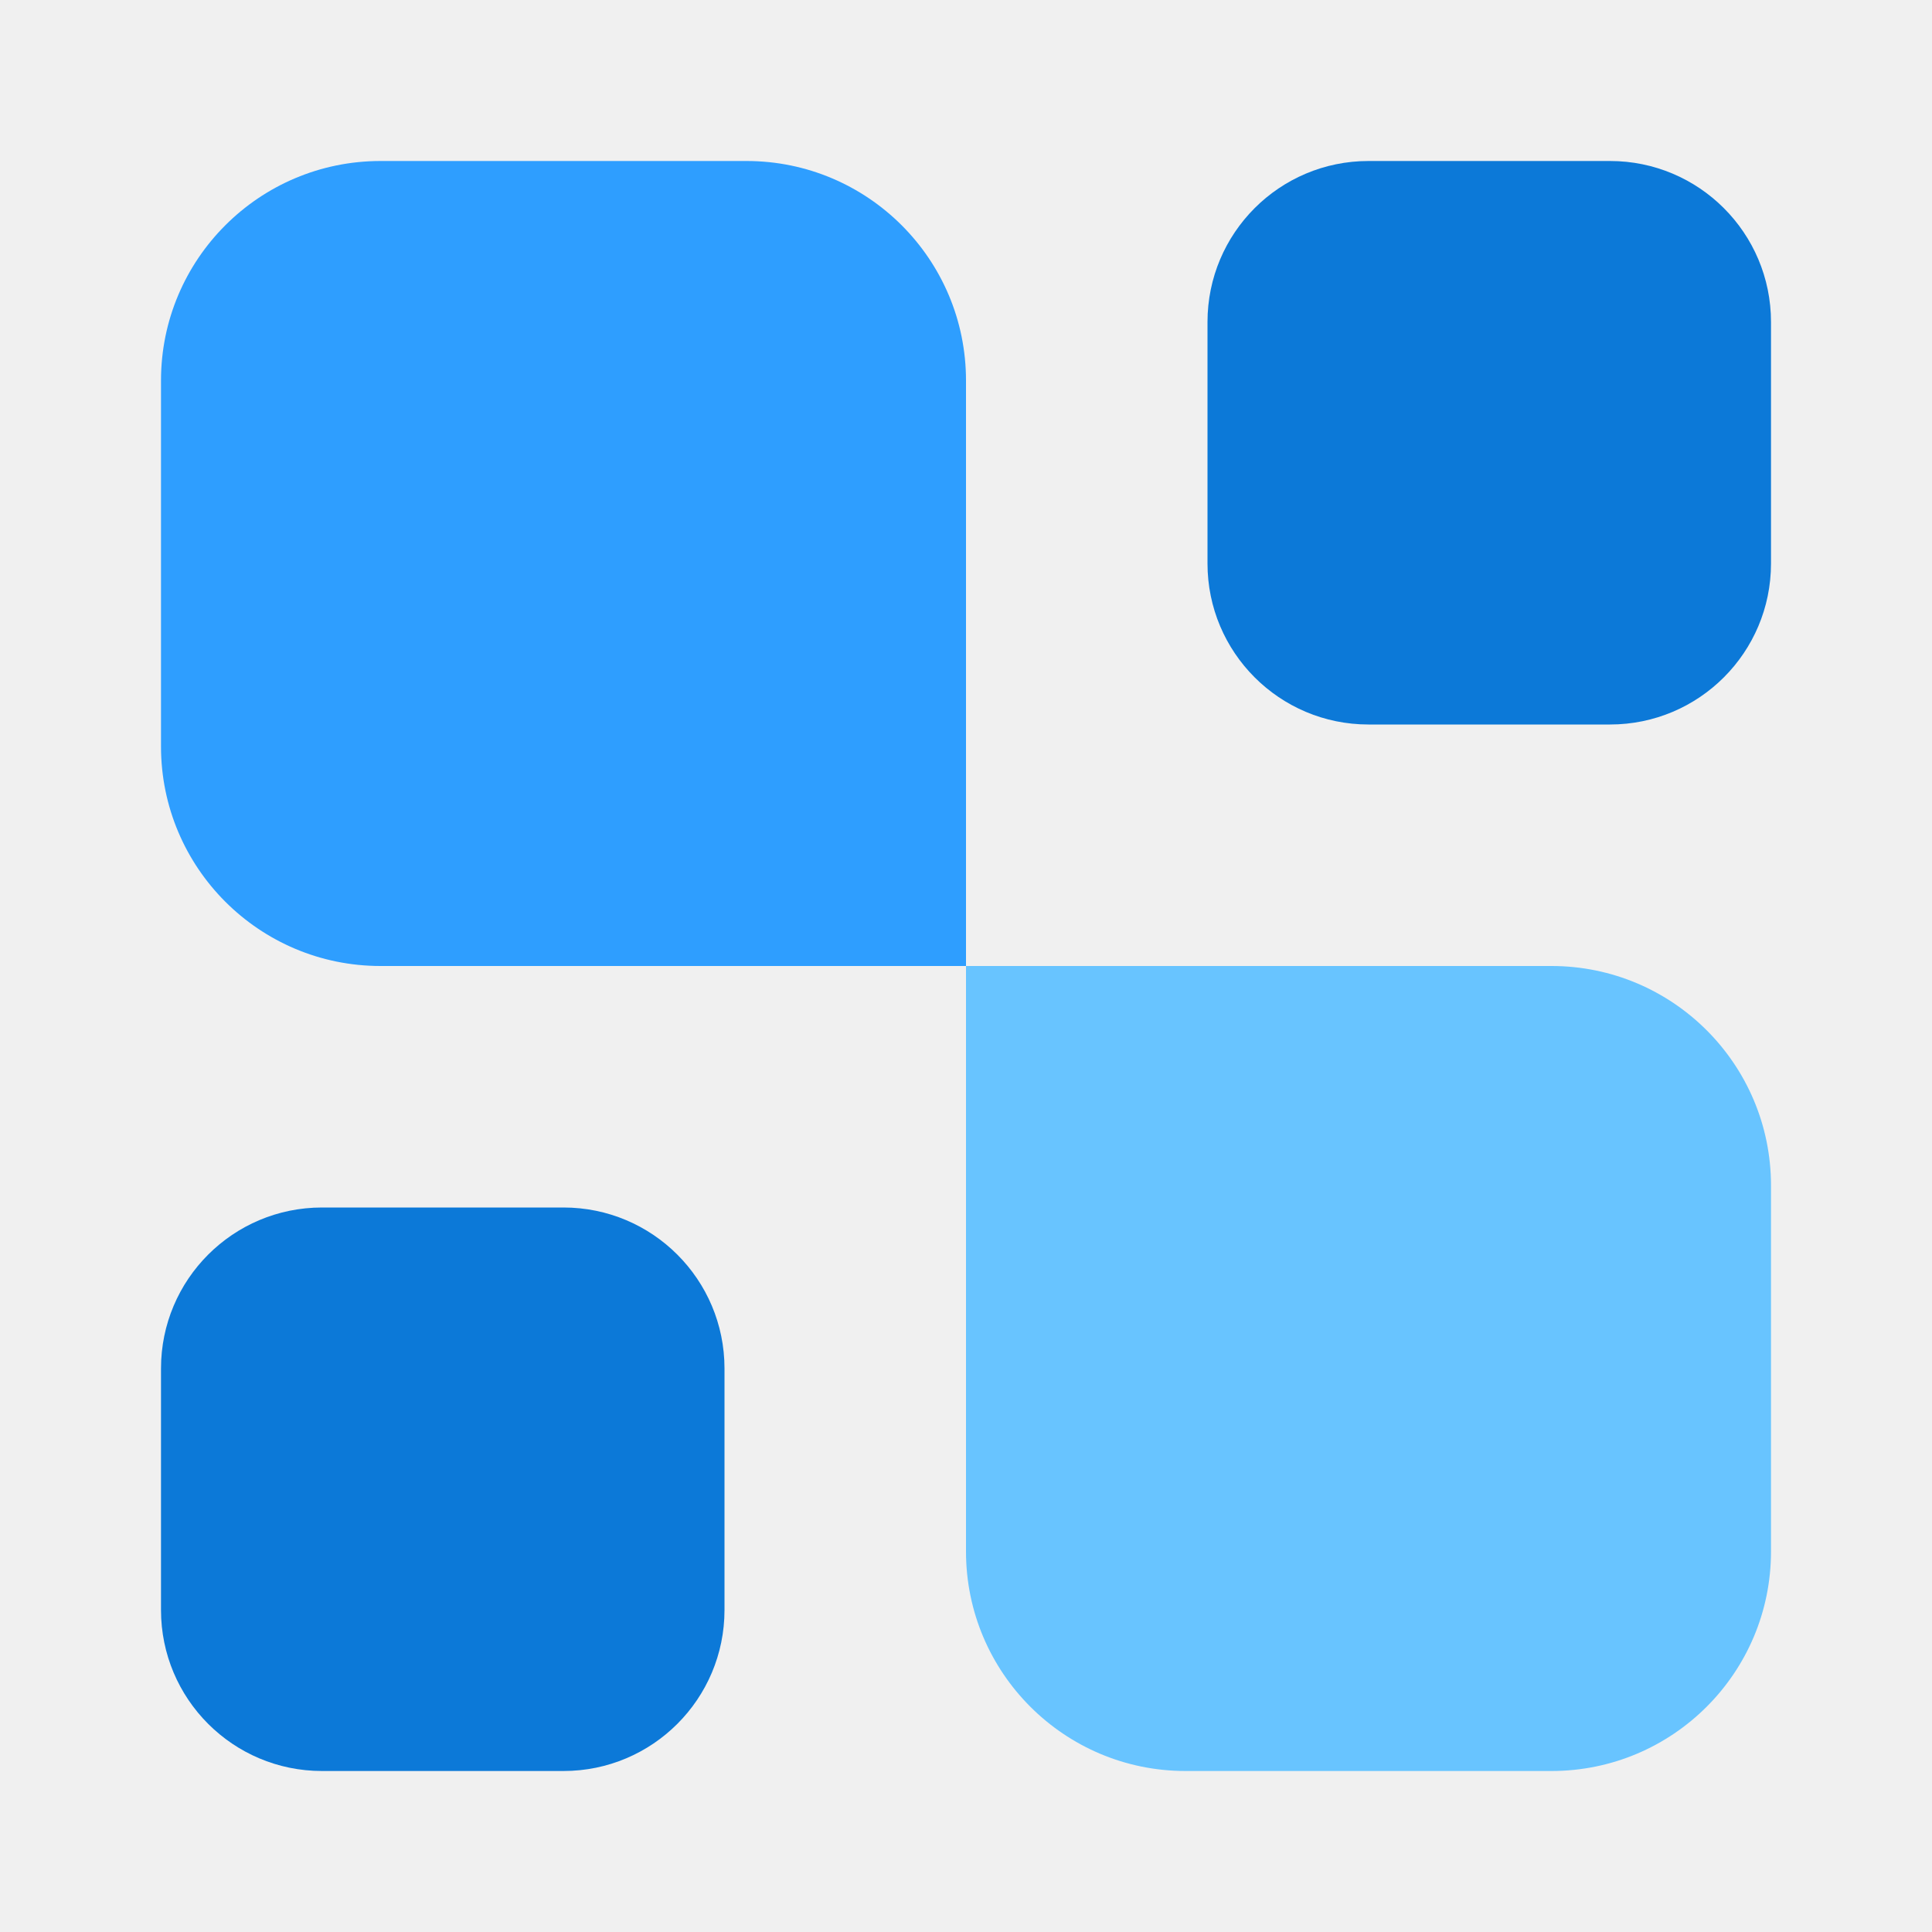
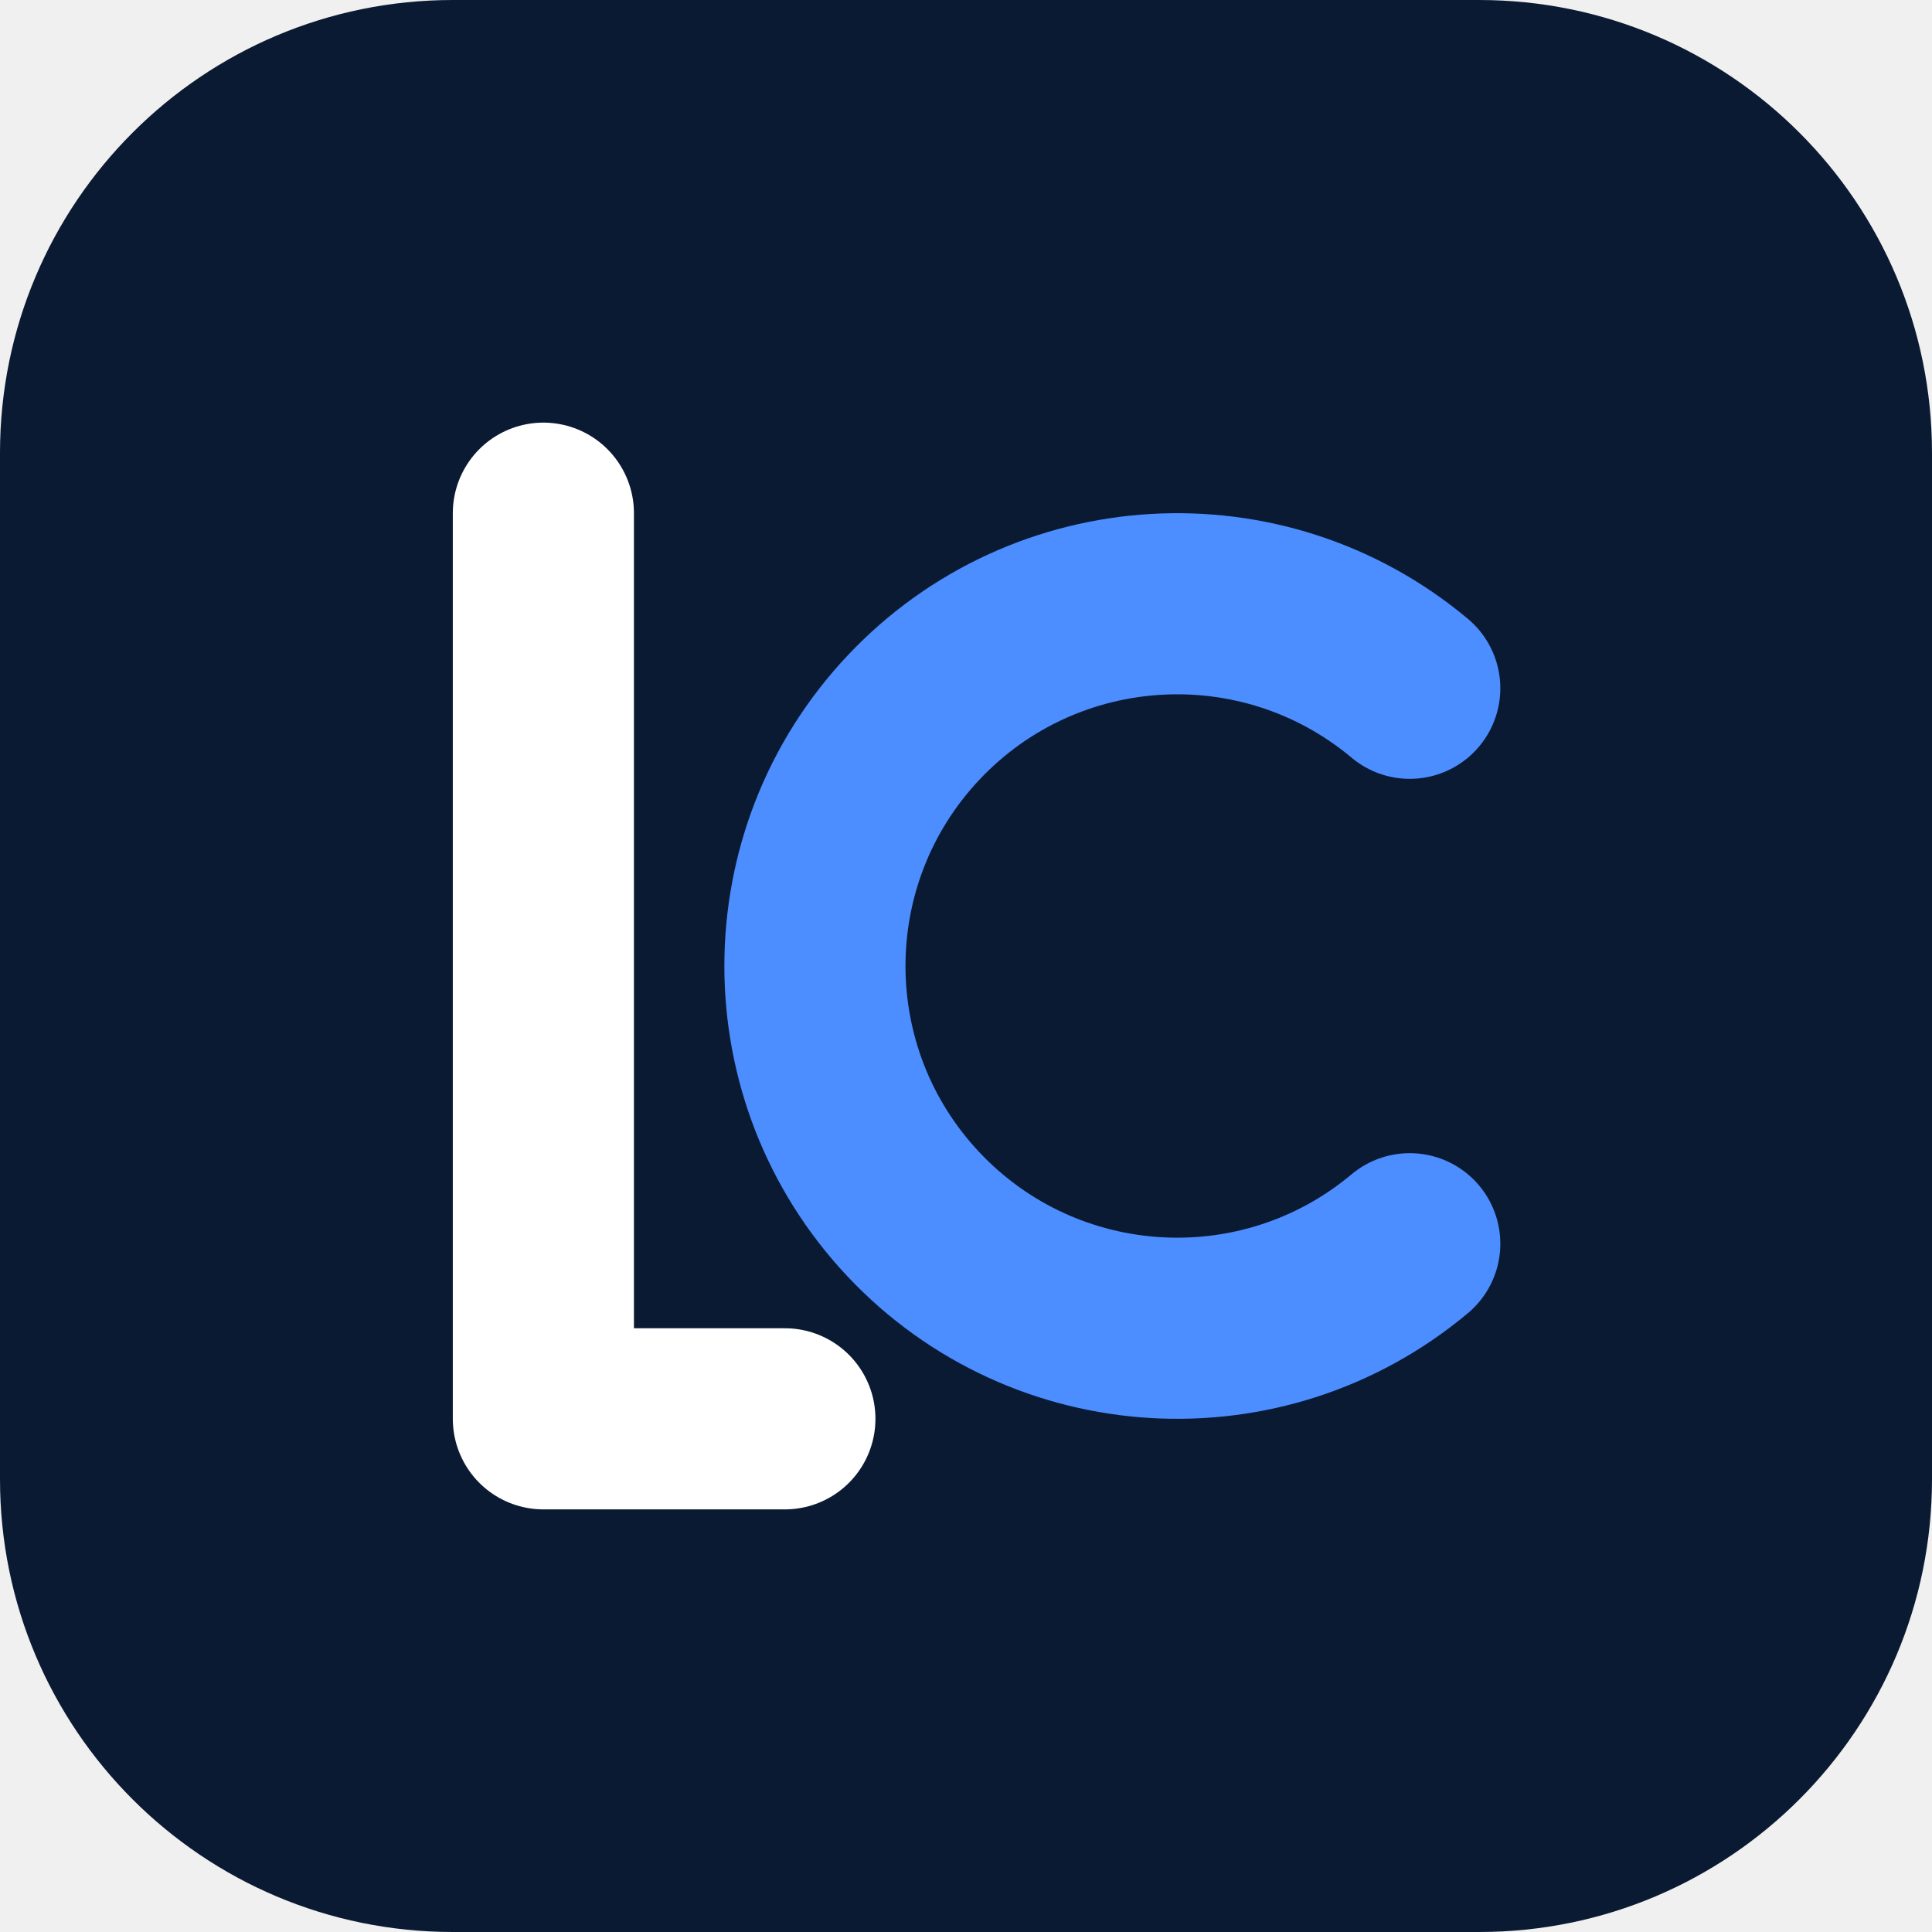
- <svg xmlns="http://www.w3.org/2000/svg" width="24" height="24" viewBox="0 0 24 24" fill="none">
-   <path d="M22 19.273C22 20.779 20.779 22 19.273 22H14.727C13.221 22 12 20.779 12 19.273V12H19.273C20.779 12 22 13.221 22 14.727V19.273Z" fill="#68C4FF" />
-   <path d="M20 2C21.105 2 22 2.895 22 4V7C22 8.105 21.105 9 20 9H17C15.895 9 15 8.105 15 7V4C15 2.895 15.895 2 17 2H20Z" fill="#0C79D8" />
-   <path d="M7 15C8.105 15 9 15.895 9 17V20C9 21.105 8.105 22 7 22H4C2.895 22 2 21.105 2 20V17C2 15.895 2.895 15 4 15H7Z" fill="#0C79D8" />
-   <path d="M12 12H4.727C3.221 12 2 10.779 2 9.273V4.727C2 3.221 3.221 2 4.727 2H9.273C10.779 2 12 3.221 12 4.727V12Z" fill="#2E9EFF" />
+ <svg xmlns="http://www.w3.org/2000/svg" viewBox="0 0 64 64">
+   <rect width="64" height="64" rx="15" fill="#0B1A33" />
+   <path d="M18 17v30h8" fill="none" stroke="#fff" stroke-width="6" stroke-linecap="round" stroke-linejoin="round" />
+   <path d="M46.7 22.8A12 12 0 1 0 46.7 41.2" fill="none" stroke="#4C8DFF" stroke-width="6" stroke-linecap="round" />
</svg>
